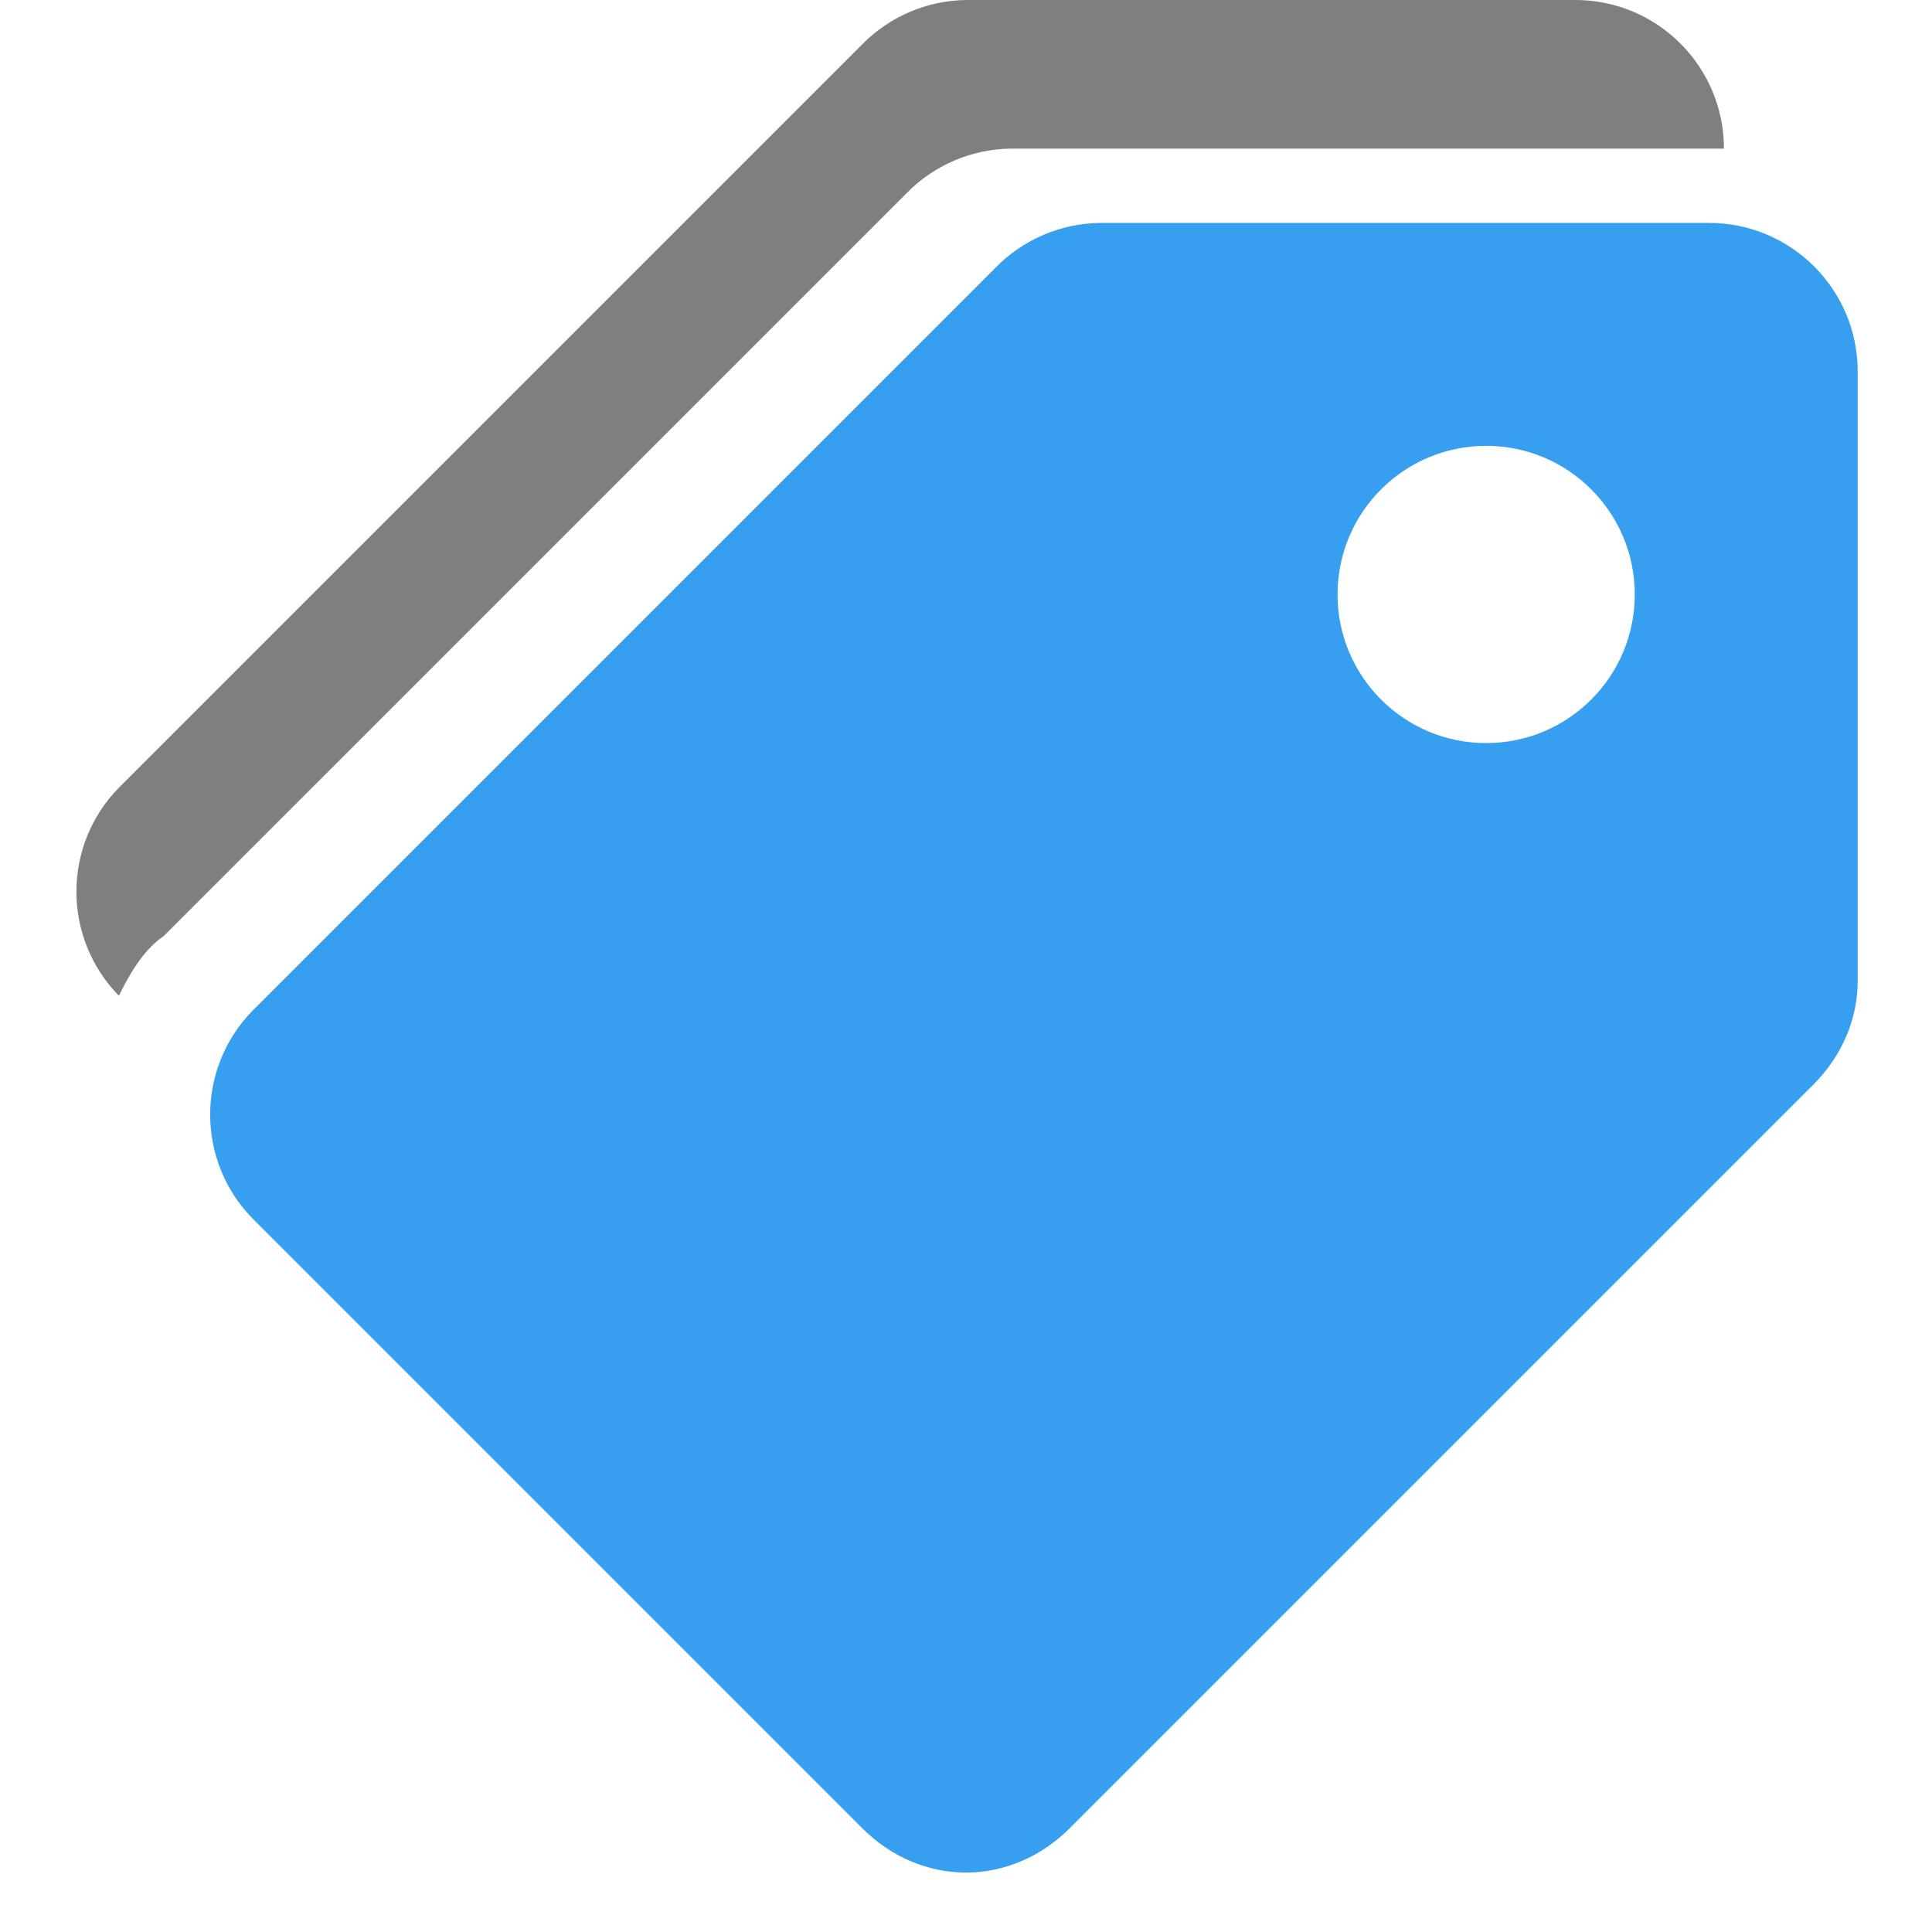
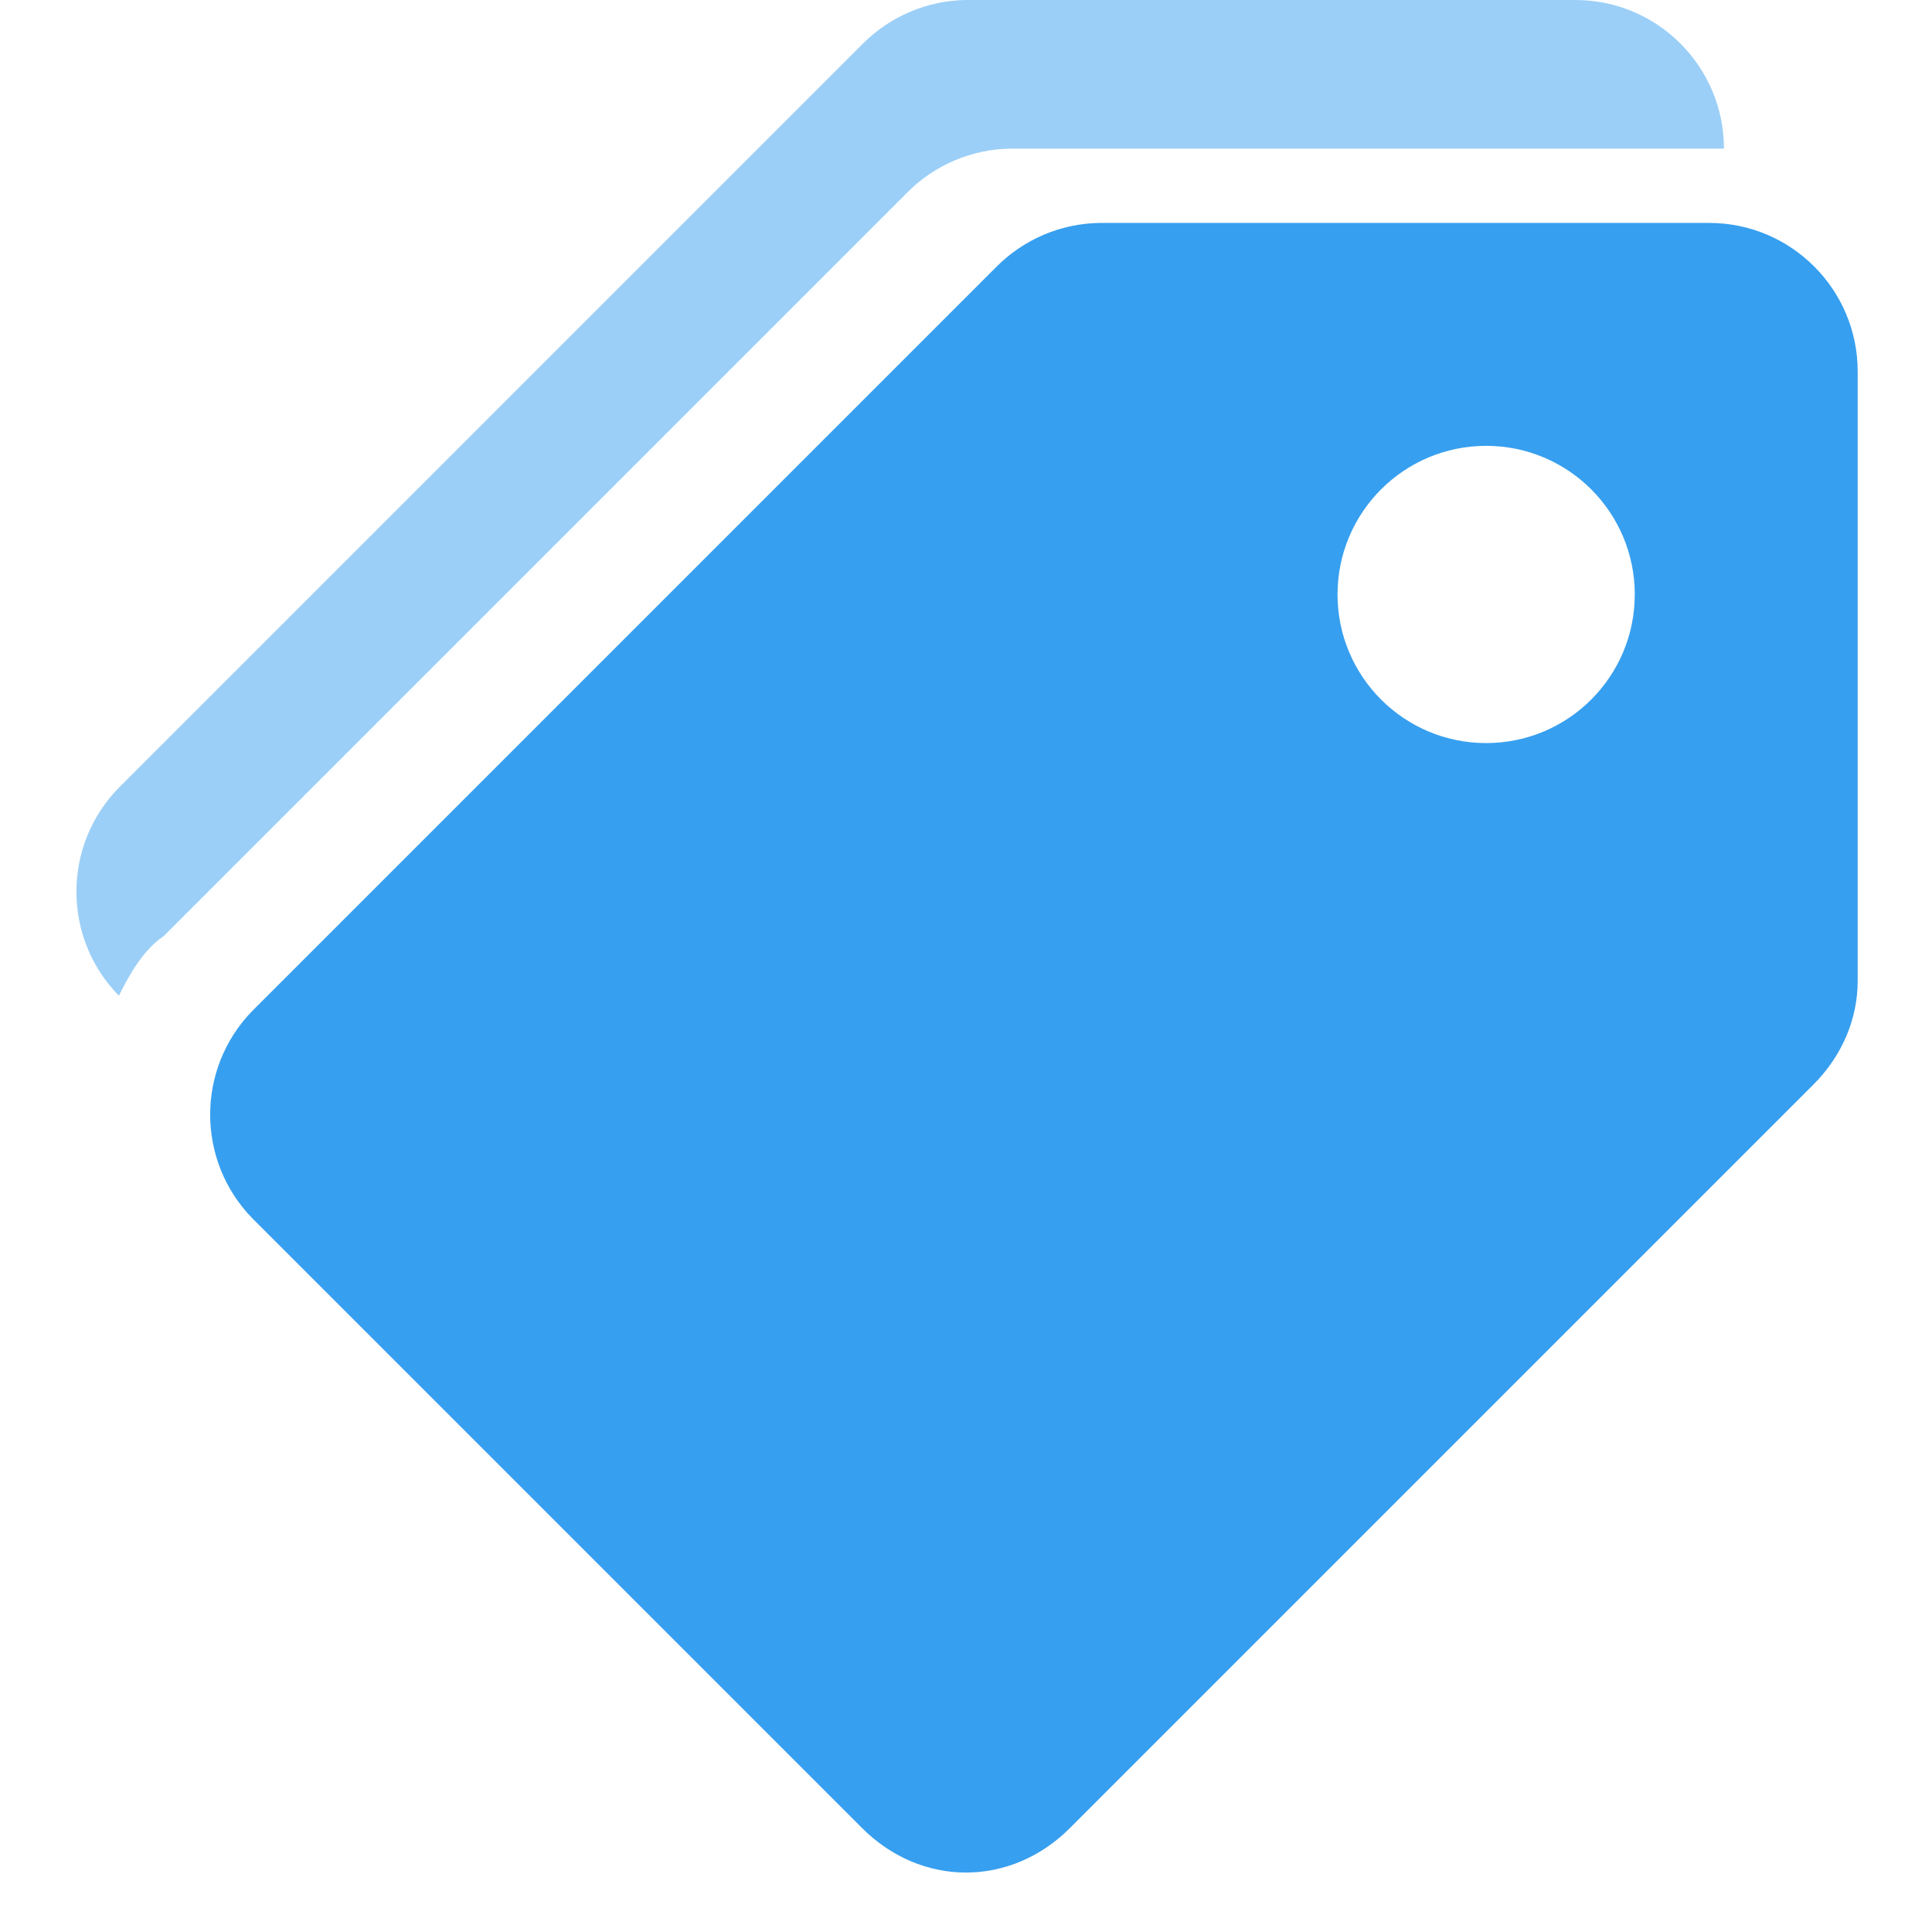
<svg xmlns="http://www.w3.org/2000/svg" width="26" height="26">
  <path d="M14.8 3a2 2 0 00-1.4.6l-10 10a2 2 0 000 2.8l8.2 8.2c.8.8 2 .8 2.8 0l10-10c.4-.4.6-.9.6-1.4V5a2 2 0 00-2-2h-8.2zm5.2 7a2 2 0 110-4 2 2 0 010 4z" fill="#379fef" />
-   <path opacity=".5" d="M13 0a2 2 0 00-1.4.6l-10 10a2 2 0 000 2.8c.1-.2.3-.6.6-.8l10-10a2 2 0 011.4-.6h9.6a2 2 0 00-2-2H13z" />
+   <path opacity=".5" d="M13 0a2 2 0 00-1.4.6l-10 10a2 2 0 000 2.8c.1-.2.3-.6.6-.8l10-10a2 2 0 011.4-.6h9.6a2 2 0 00-2-2H13z" fill="#379fef" />
</svg>
